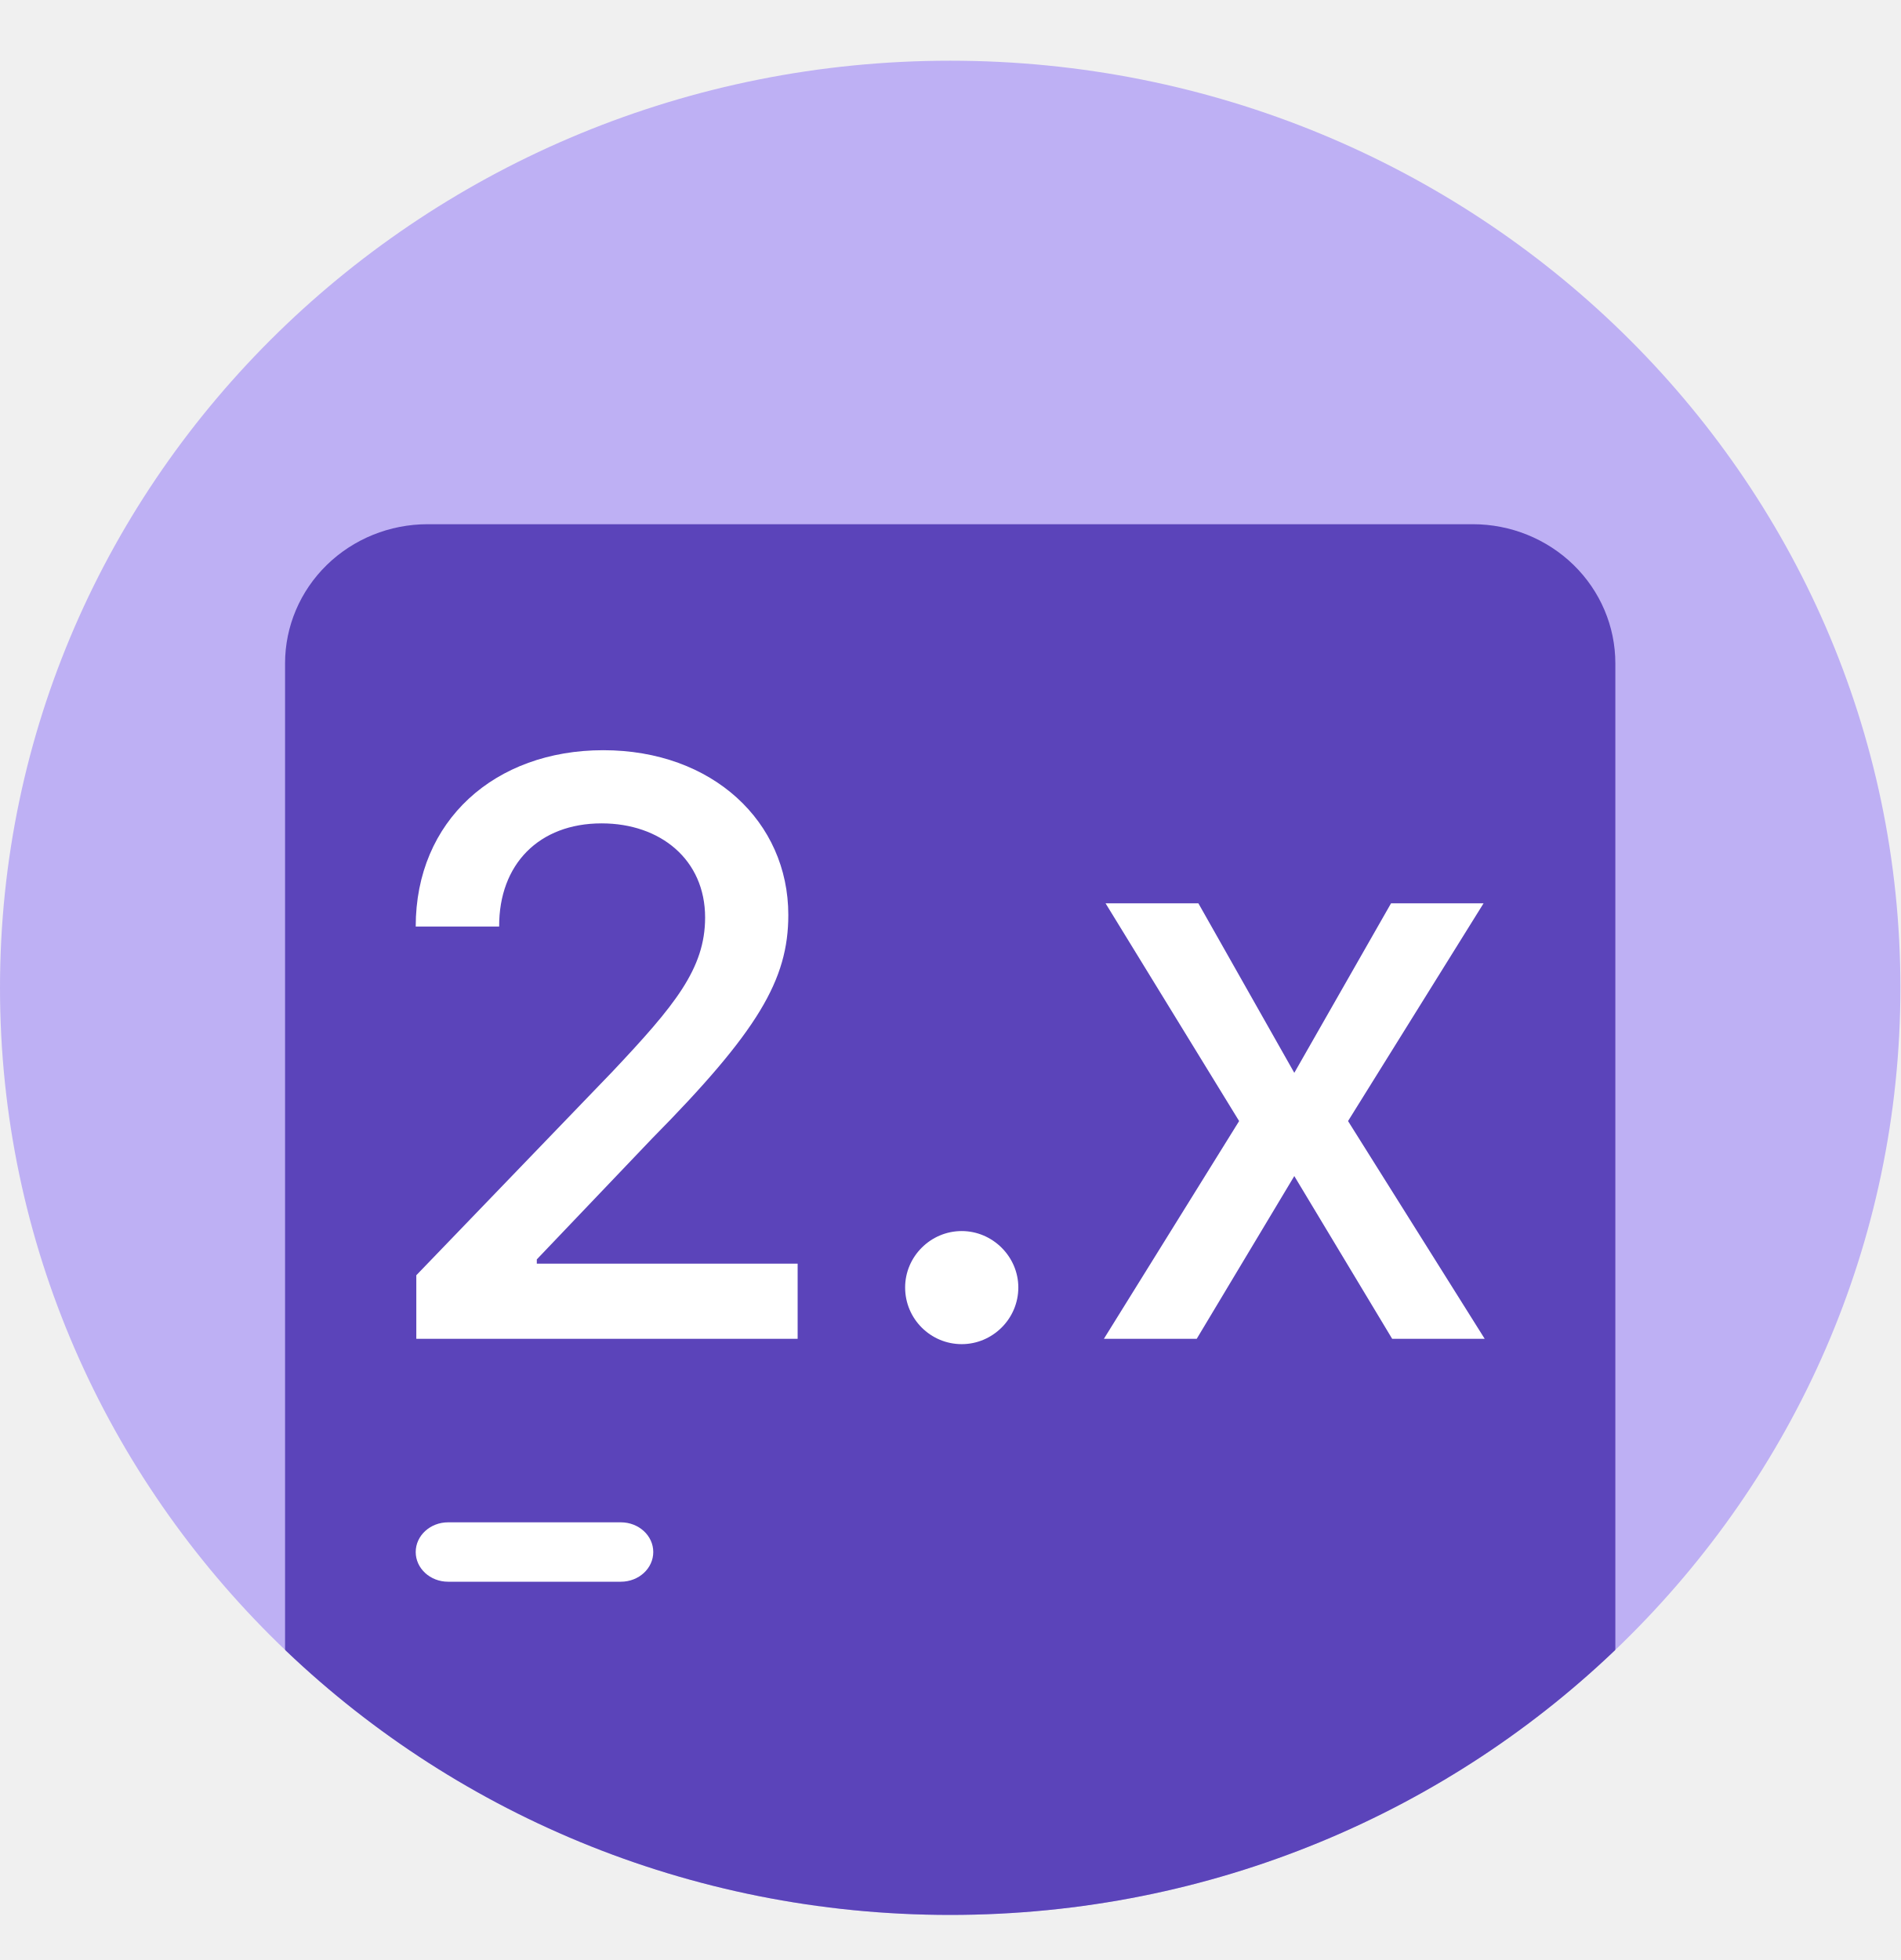
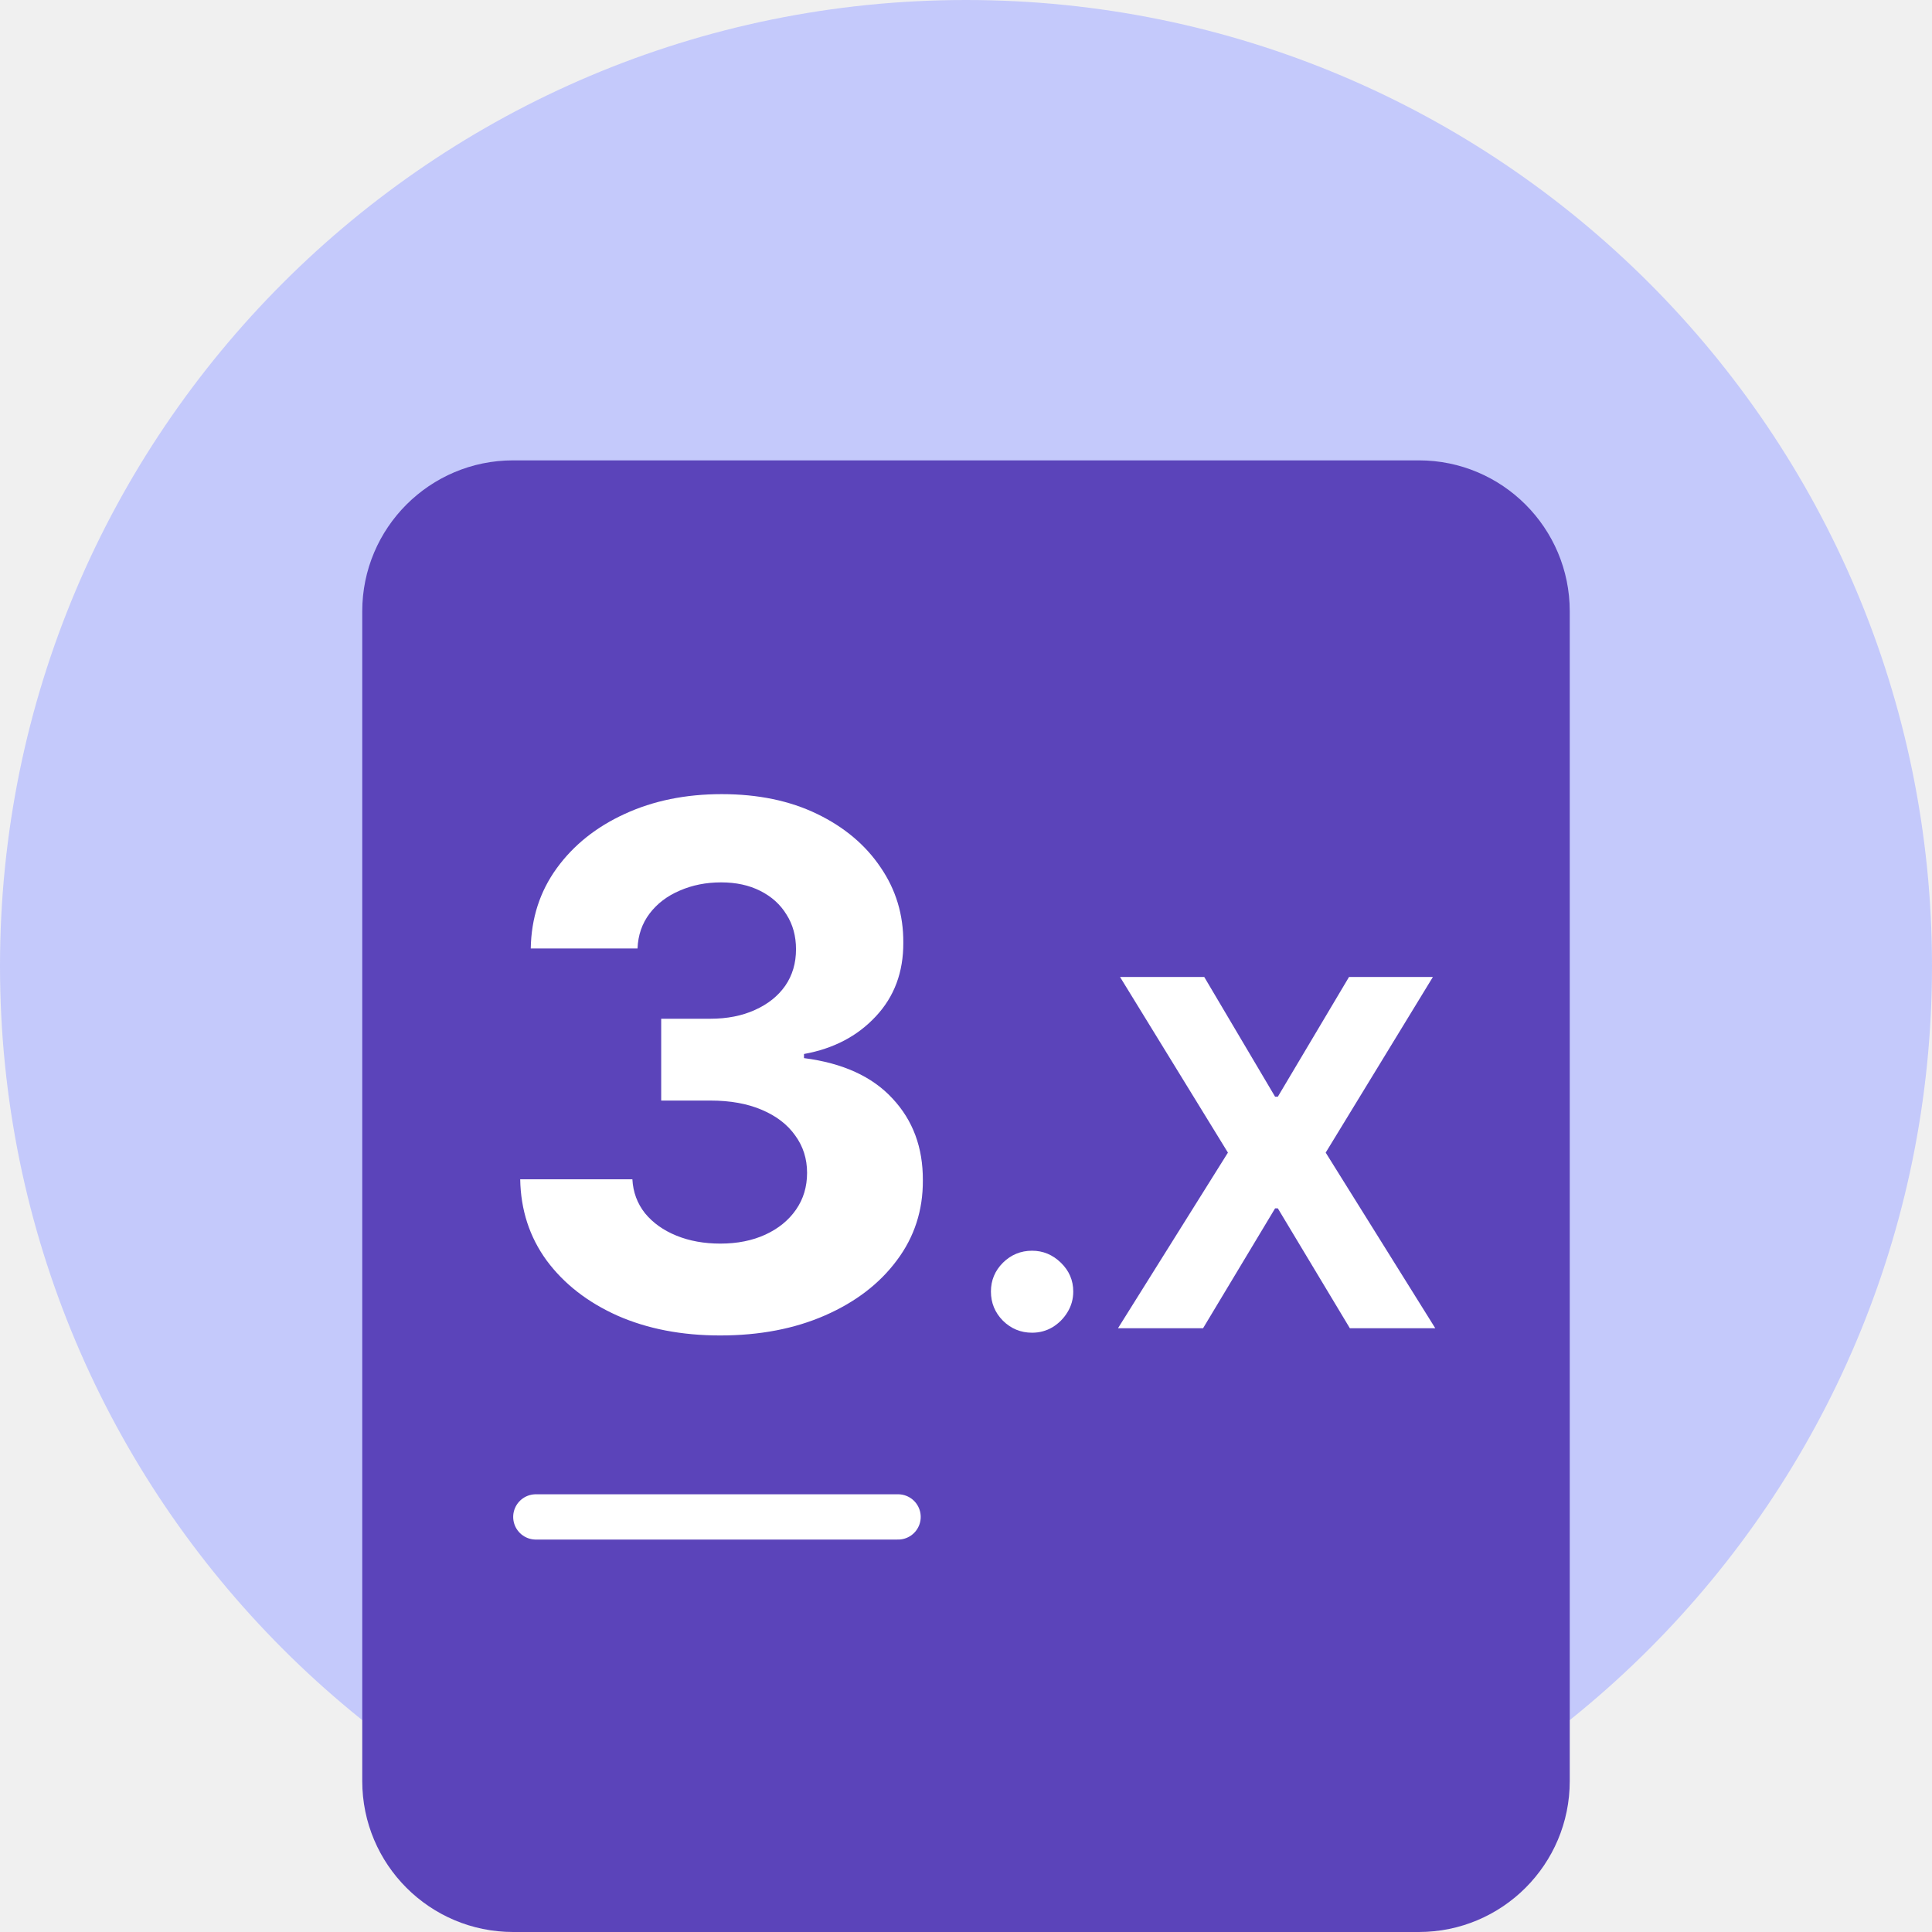
- <svg xmlns="http://www.w3.org/2000/svg" width="32" height="33" viewBox="0 0 32 33" fill="none">
-   <g clip-path="url(#clip0)">
-     <path d="M16 32.241C24.837 32.241 32 25.252 32 16.631C32 8.01 24.837 1.022 16 1.022C7.163 1.022 0 8.01 0 16.631C0 25.252 7.163 32.241 16 32.241Z" fill="#BEB0F4" />
-     <mask id="mask0" mask-type="alpha" maskUnits="userSpaceOnUse" x="0" y="1" width="32" height="32">
-       <path d="M16 32.241C24.837 32.241 32 25.252 32 16.631C32 8.01 24.837 1.022 16 1.022C7.163 1.022 0 8.01 0 16.631C0 25.252 7.163 32.241 16 32.241Z" fill="#92BBF7" />
-     </mask>
-     <g mask="url(#mask0)">
-       <path d="M4.8 11.168C4.8 10.547 5.053 9.951 5.503 9.512C5.953 9.073 6.563 8.826 7.2 8.826H24.8C25.436 8.826 26.047 9.073 26.497 9.512C26.947 9.951 27.2 10.547 27.2 11.168V32.241C27.2 32.862 26.947 33.458 26.497 33.897C26.047 34.336 25.436 34.583 24.8 34.583H7.2C6.563 34.583 5.953 34.336 5.503 33.897C5.053 33.458 4.8 32.862 4.8 32.241V11.168Z" fill="#5B44BA" />
-       <path d="M10.454 25.631H7.545C7.244 25.631 7 25.855 7 26.131C7 26.407 7.244 26.631 7.545 26.631H10.454C10.756 26.631 11 26.407 11 26.131C11 25.855 10.756 25.631 10.454 25.631Z" fill="white" />
-       <path d="M7.01 22.541H13.431V21.276H9.039V21.204L10.978 19.171C12.764 17.362 13.274 16.498 13.274 15.405C13.274 13.834 11.997 12.631 10.158 12.631C8.334 12.631 7 13.815 7 15.6H8.405C8.401 14.55 9.077 13.863 10.13 13.863C11.121 13.863 11.873 14.474 11.873 15.448C11.873 16.311 11.359 16.932 10.311 18.044L7.01 21.471V22.541Z" fill="white" />
-       <path d="M16.194 22.631C16.713 22.631 17.147 22.206 17.147 21.677C17.147 21.156 16.713 20.727 16.194 20.727C15.67 20.727 15.241 21.156 15.241 21.677C15.241 22.206 15.67 22.631 16.194 22.631Z" fill="white" />
-       <path d="M20.179 15.209H18.616L20.865 18.875L18.588 22.541H20.151L21.794 19.801L23.442 22.541H25L22.699 18.875L24.981 15.209H23.423L21.794 18.063L20.179 15.209Z" fill="white" />
-     </g>
-   </g>
-   <defs>
-     <clipPath id="clip0">
-       <rect width="32" height="32" fill="white" transform="translate(0 0.631348)" />
-     </clipPath>
-   </defs>
+ <svg xmlns="http://www.w3.org/2000/svg" width="256" height="256" viewBox="0 0 256 256" fill="none">
+   <rect width="256" height="256" rx="128" fill="#C4C9FB" />
+   <rect x="48" y="61" width="160" height="195" rx="20" fill="#5B44BA" />
+   <path d="M95.419 176.955C90.328 176.955 85.794 176.08 81.817 174.33C77.862 172.557 74.737 170.125 72.442 167.034C70.169 163.92 68.999 160.33 68.93 156.261H83.794C83.885 157.966 84.442 159.466 85.465 160.761C86.51 162.034 87.896 163.023 89.624 163.727C91.351 164.432 93.294 164.784 95.453 164.784C97.703 164.784 99.692 164.386 101.419 163.591C103.146 162.795 104.499 161.693 105.476 160.284C106.453 158.875 106.942 157.25 106.942 155.409C106.942 153.545 106.419 151.898 105.374 150.466C104.351 149.011 102.874 147.875 100.942 147.057C99.033 146.239 96.76 145.83 94.124 145.83H87.612V134.989H94.124C96.351 134.989 98.317 134.602 100.021 133.83C101.749 133.057 103.089 131.989 104.044 130.625C104.999 129.239 105.476 127.625 105.476 125.784C105.476 124.034 105.055 122.5 104.214 121.182C103.396 119.841 102.237 118.795 100.737 118.045C99.26 117.295 97.533 116.92 95.555 116.92C93.555 116.92 91.726 117.284 90.067 118.011C88.408 118.716 87.078 119.727 86.078 121.045C85.078 122.364 84.544 123.909 84.476 125.682H70.328C70.396 121.659 71.544 118.114 73.771 115.045C75.999 111.977 78.999 109.58 82.771 107.852C86.567 106.102 90.851 105.227 95.624 105.227C100.442 105.227 104.658 106.102 108.271 107.852C111.885 109.602 114.692 111.966 116.692 114.943C118.714 117.898 119.714 121.216 119.692 124.898C119.714 128.807 118.499 132.068 116.044 134.682C113.612 137.295 110.442 138.955 106.533 139.659V140.205C111.669 140.864 115.578 142.648 118.26 145.557C120.964 148.443 122.305 152.057 122.283 156.398C122.305 160.375 121.158 163.909 118.839 167C116.544 170.091 113.374 172.523 109.328 174.295C105.283 176.068 100.646 176.955 95.419 176.955ZM136.757 176.591C135.257 176.591 133.969 176.061 132.893 175C131.833 173.924 131.303 172.636 131.303 171.136C131.303 169.652 131.833 168.379 132.893 167.318C133.969 166.258 135.257 165.727 136.757 165.727C138.212 165.727 139.484 166.258 140.575 167.318C141.666 168.379 142.212 169.652 142.212 171.136C142.212 172.136 141.954 173.053 141.439 173.886C140.939 174.705 140.28 175.364 139.462 175.864C138.643 176.348 137.742 176.591 136.757 176.591ZM159.57 129.455L168.956 145.318H169.32L178.751 129.455H189.865L175.661 152.727L190.183 176H178.865L169.32 160.114H168.956L159.411 176H148.138L162.706 152.727L148.411 129.455H159.57Z" fill="white" />
+   <path d="M71 201H119" stroke="white" stroke-width="6" stroke-linecap="round" />
</svg>
